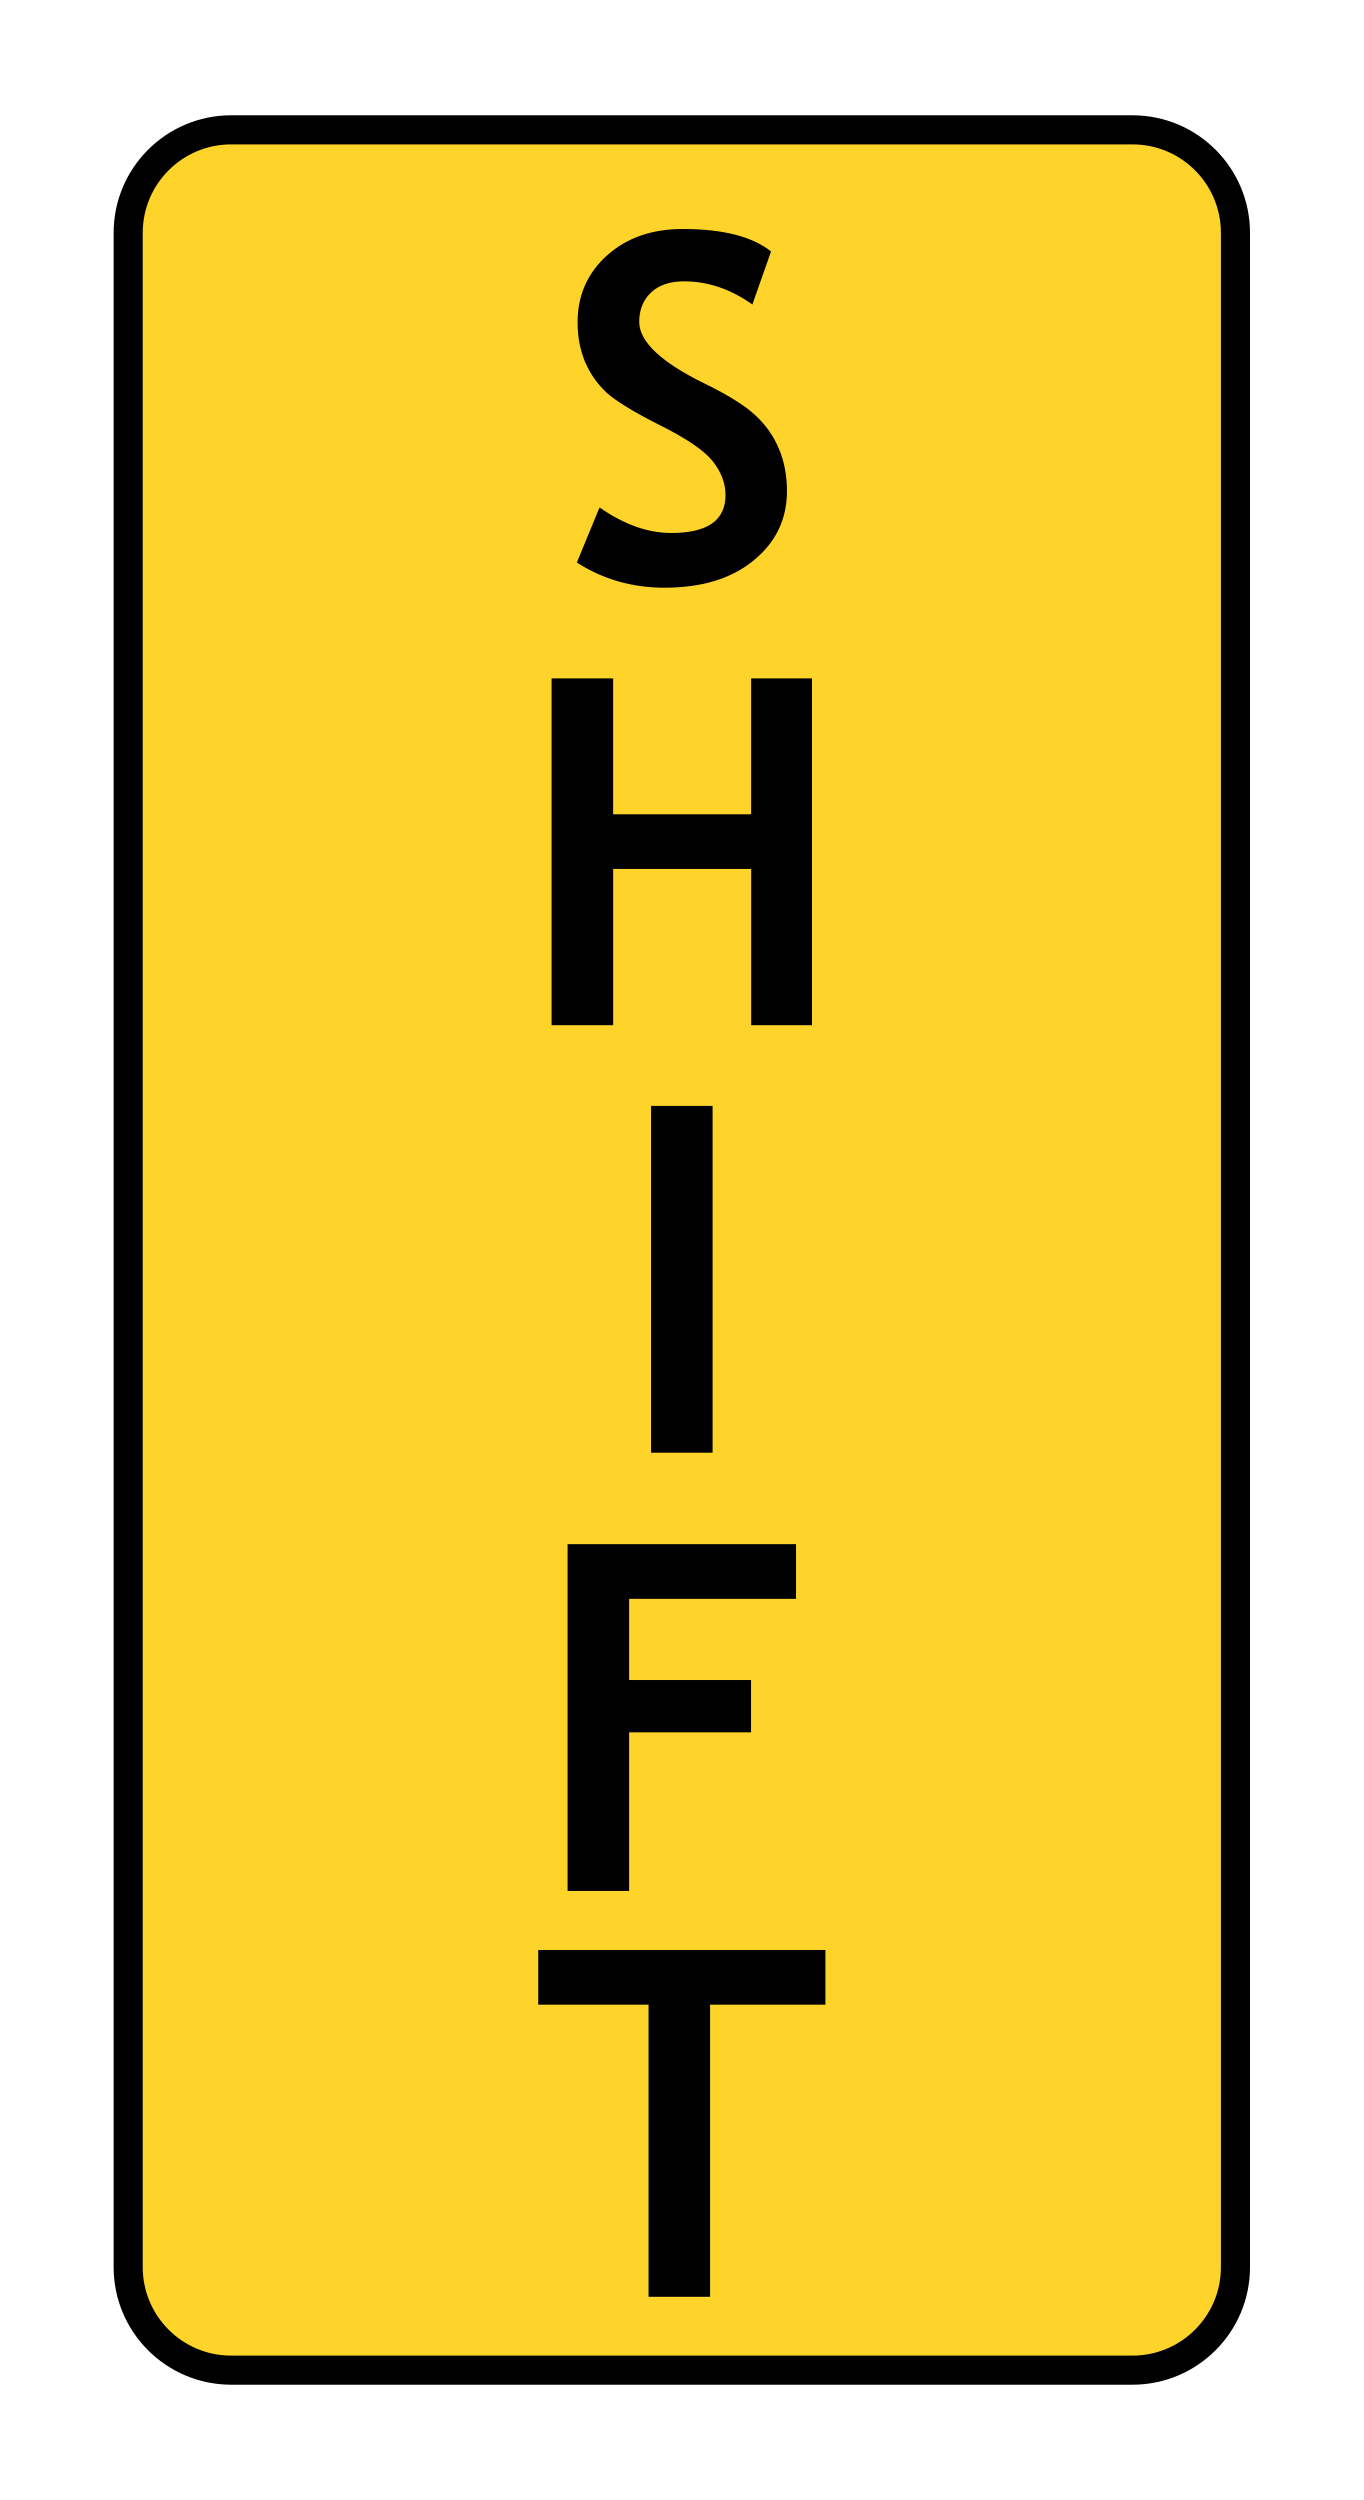
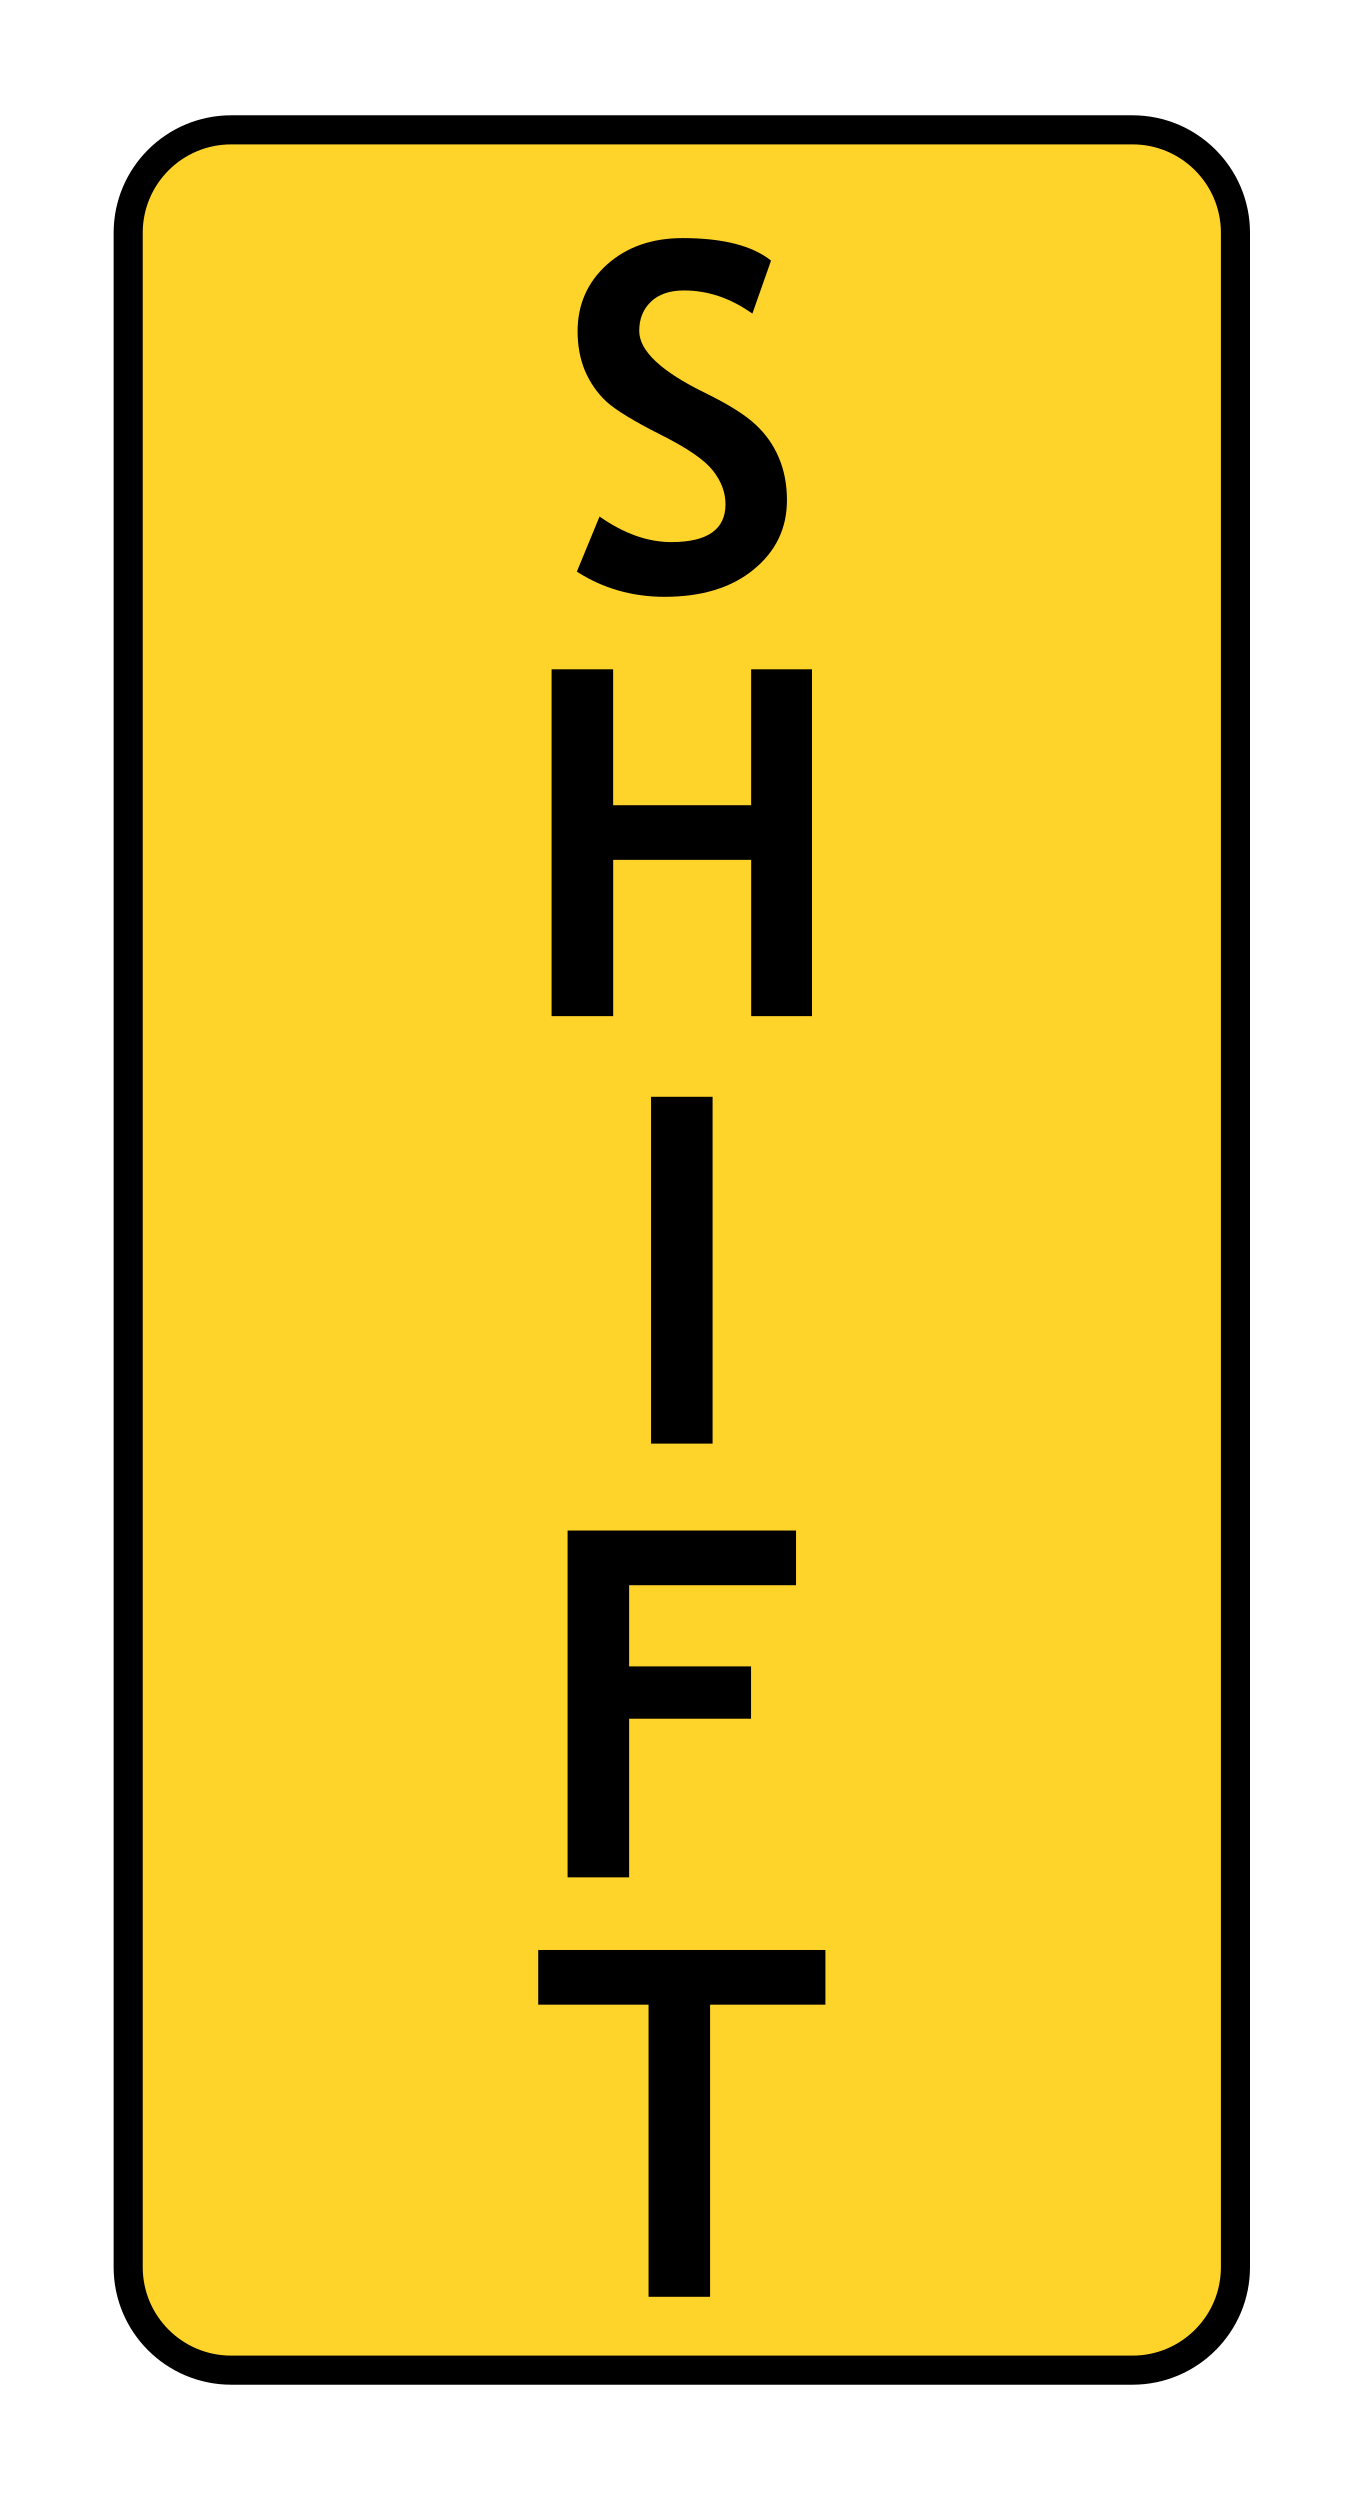
<svg xmlns="http://www.w3.org/2000/svg" width="30" height="55" viewBox="0 0 30 55" version="1.1" id="svg8" style="enable-background:new">
  <defs id="defs2" />
  <g id="layer5" style="display:inline">
    <rect style="display:none;opacity:1;fill:#f2f2f2;fill-opacity:1;fill-rule:evenodd;stroke:none;stroke-width:1.062;stroke-miterlimit:4;stroke-dasharray:none;stroke-dashoffset:0;stroke-opacity:1" id="rect3217" width="30" height="55.486" x="0" y="-0.486" />
  </g>
  <g id="layer2" style="display:inline" transform="translate(-20,-15.00043)">
    <rect style="display:inline;opacity:1;fill:#ffd42a;fill-opacity:1;fill-rule:evenodd;stroke:#000000;stroke-width:0.64;stroke-miterlimit:4;stroke-dasharray:none;stroke-dashoffset:0;stroke-opacity:1" id="rect830" width="49.287" height="24.36" x="17.857" y="-47.18" rx="2.266" ry="2.266" transform="rotate(90)" />
  </g>
  <g id="layer9" transform="translate(-20,-15.00043)" style="display:inline">
-     <g aria-label="S" style="font-style:normal;font-variant:normal;font-weight:bold;font-stretch:normal;font-size:10.667px;line-height:1.25;font-family:'Trebuchet MS';-inkscape-font-specification:'Trebuchet MS, Bold';font-variant-ligatures:normal;font-variant-caps:normal;font-variant-numeric:normal;font-feature-settings:normal;text-align:center;letter-spacing:0px;word-spacing:0px;writing-mode:lr-tb;text-anchor:middle;display:inline;fill:#000000;fill-opacity:1;stroke:none" id="text1867">
+     <g aria-label="S" style="font-style:normal;font-variant:normal;font-weight:bold;font-stretch:normal;font-size:10.667px;line-height:1.25;font-family:'Trebuchet MS';-inkscape-font-specification:'Trebuchet MS, Bold';font-variant-ligatures:normal;font-variant-caps:normal;font-variant-numeric:normal;font-feature-settings:normal;text-align:center;letter-spacing:0px;word-spacing:0px;writing-mode:lr-tb;text-anchor:middle;display:inline;fill:#000000;fill-opacity:1;stroke:none" id="text1867" transform="translate(0,0.200418)">
      <path d="m 32.69,27.378 0.5,-1.214 q 0.802,0.562 1.578,0.562 1.193,0 1.193,-0.833 0,-0.391 -0.281,-0.745 -0.281,-0.354 -1.161,-0.792 -0.875,-0.443 -1.182,-0.724 -0.302,-0.286 -0.469,-0.677 -0.161,-0.391 -0.161,-0.865 0,-0.885 0.646,-1.469 0.651,-0.583 1.667,-0.583 1.323,0 1.943,0.495 l -0.411,1.167 q -0.714,-0.51 -1.505,-0.51 -0.469,0 -0.729,0.25 -0.255,0.245 -0.255,0.641 0,0.656 1.453,1.365 0.766,0.375 1.104,0.693 0.339,0.312 0.516,0.734 0.177,0.417 0.177,0.932 0,0.927 -0.734,1.526 -0.729,0.599 -1.958,0.599 -1.068,0 -1.927,-0.552 z" id="path2504" />
    </g>
-     <g aria-label="H" style="font-style:normal;font-variant:normal;font-weight:bold;font-stretch:normal;font-size:10.667px;line-height:1.25;font-family:'Trebuchet MS';-inkscape-font-specification:'Trebuchet MS, Bold';font-variant-ligatures:normal;font-variant-caps:normal;font-variant-numeric:normal;font-feature-settings:normal;text-align:center;letter-spacing:0px;word-spacing:0px;writing-mode:lr-tb;text-anchor:middle;fill:#000000;fill-opacity:1;stroke:none" id="text1871">
+     <g aria-label="H" style="font-style:normal;font-variant:normal;font-weight:bold;font-stretch:normal;font-size:10.667px;line-height:1.25;font-family:'Trebuchet MS';-inkscape-font-specification:'Trebuchet MS, Bold';font-variant-ligatures:normal;font-variant-caps:normal;font-variant-numeric:normal;font-feature-settings:normal;text-align:center;letter-spacing:0px;word-spacing:0px;writing-mode:lr-tb;text-anchor:middle;fill:#000000;fill-opacity:1;stroke:none" id="text1871" transform="translate(-2.5e-6,-0.199859)">
      <path d="m 36.526,37.555 v -3.438 h -3.036 v 3.438 H 32.135 v -7.63 h 1.354 v 2.99 h 3.036 v -2.99 h 1.339 v 7.63 z" id="path1894" />
    </g>
-     <g aria-label="I" style="font-style:normal;font-variant:normal;font-weight:bold;font-stretch:normal;font-size:10.667px;line-height:1.25;font-family:'Trebuchet MS';-inkscape-font-specification:'Trebuchet MS, Bold';font-variant-ligatures:normal;font-variant-caps:normal;font-variant-numeric:normal;font-feature-settings:normal;text-align:center;letter-spacing:0px;word-spacing:0px;writing-mode:lr-tb;text-anchor:middle;fill:#000000;fill-opacity:1;stroke:none" id="text1875">
+     <g aria-label="I" style="font-style:normal;font-variant:normal;font-weight:bold;font-stretch:normal;font-size:10.667px;line-height:1.25;font-family:'Trebuchet MS';-inkscape-font-specification:'Trebuchet MS, Bold';font-variant-ligatures:normal;font-variant-caps:normal;font-variant-numeric:normal;font-feature-settings:normal;text-align:center;letter-spacing:0px;word-spacing:0px;writing-mode:lr-tb;text-anchor:middle;fill:#000000;fill-opacity:1;stroke:none" id="text1875" transform="translate(-1.5e-6,-0.200248)">
      <path d="m 34.323,46.96 v -7.63 h 1.354 v 7.63 z" id="path1891" />
    </g>
-     <g aria-label="T" style="font-style:normal;font-variant:normal;font-weight:bold;font-stretch:normal;font-size:10.667px;line-height:1.25;font-family:'Trebuchet MS';-inkscape-font-specification:'Trebuchet MS, Bold';font-variant-ligatures:normal;font-variant-caps:normal;font-variant-numeric:normal;font-feature-settings:normal;text-align:center;letter-spacing:0px;word-spacing:0px;writing-mode:lr-tb;text-anchor:middle;display:inline;fill:#000000;fill-opacity:1;stroke:none;enable-background:new" id="text1883">
+     <g aria-label="T" style="font-style:normal;font-variant:normal;font-weight:bold;font-stretch:normal;font-size:10.667px;line-height:1.25;font-family:'Trebuchet MS';-inkscape-font-specification:'Trebuchet MS, Bold';font-variant-ligatures:normal;font-variant-caps:normal;font-variant-numeric:normal;font-feature-settings:normal;text-align:center;letter-spacing:0px;word-spacing:0px;writing-mode:lr-tb;text-anchor:middle;display:inline;fill:#000000;fill-opacity:1;stroke:none;enable-background:new" id="text1883" transform="translate(-1.5e-6)">
      <path d="m 35.622,59.103 v 6.427 h -1.354 v -6.427 h -2.427 v -1.203 h 6.318 v 1.203 z" id="path1885" />
    </g>
-     <g aria-label="F" style="font-style:normal;font-variant:normal;font-weight:bold;font-stretch:normal;font-size:10.667px;line-height:1.25;font-family:'Trebuchet MS';-inkscape-font-specification:'Trebuchet MS, Bold';font-variant-ligatures:normal;font-variant-caps:normal;font-variant-numeric:normal;font-feature-settings:normal;text-align:center;letter-spacing:0px;word-spacing:0px;writing-mode:lr-tb;text-anchor:middle;display:inline;fill:#000000;fill-opacity:1;stroke:none;enable-background:new" id="text1879">
+     <g aria-label="F" style="font-style:normal;font-variant:normal;font-weight:bold;font-stretch:normal;font-size:10.667px;line-height:1.25;font-family:'Trebuchet MS';-inkscape-font-specification:'Trebuchet MS, Bold';font-variant-ligatures:normal;font-variant-caps:normal;font-variant-numeric:normal;font-feature-settings:normal;text-align:center;letter-spacing:0px;word-spacing:0px;writing-mode:lr-tb;text-anchor:middle;display:inline;fill:#000000;fill-opacity:1;stroke:none;enable-background:new" id="text1879" transform="translate(-3e-6,-0.299879)">
      <path d="m 33.841,50.175 v 1.786 h 2.682 v 1.151 H 33.841 v 3.49 h -1.354 v -7.63 h 5.026 v 1.203 z" id="path1888" />
    </g>
  </g>
</svg>
